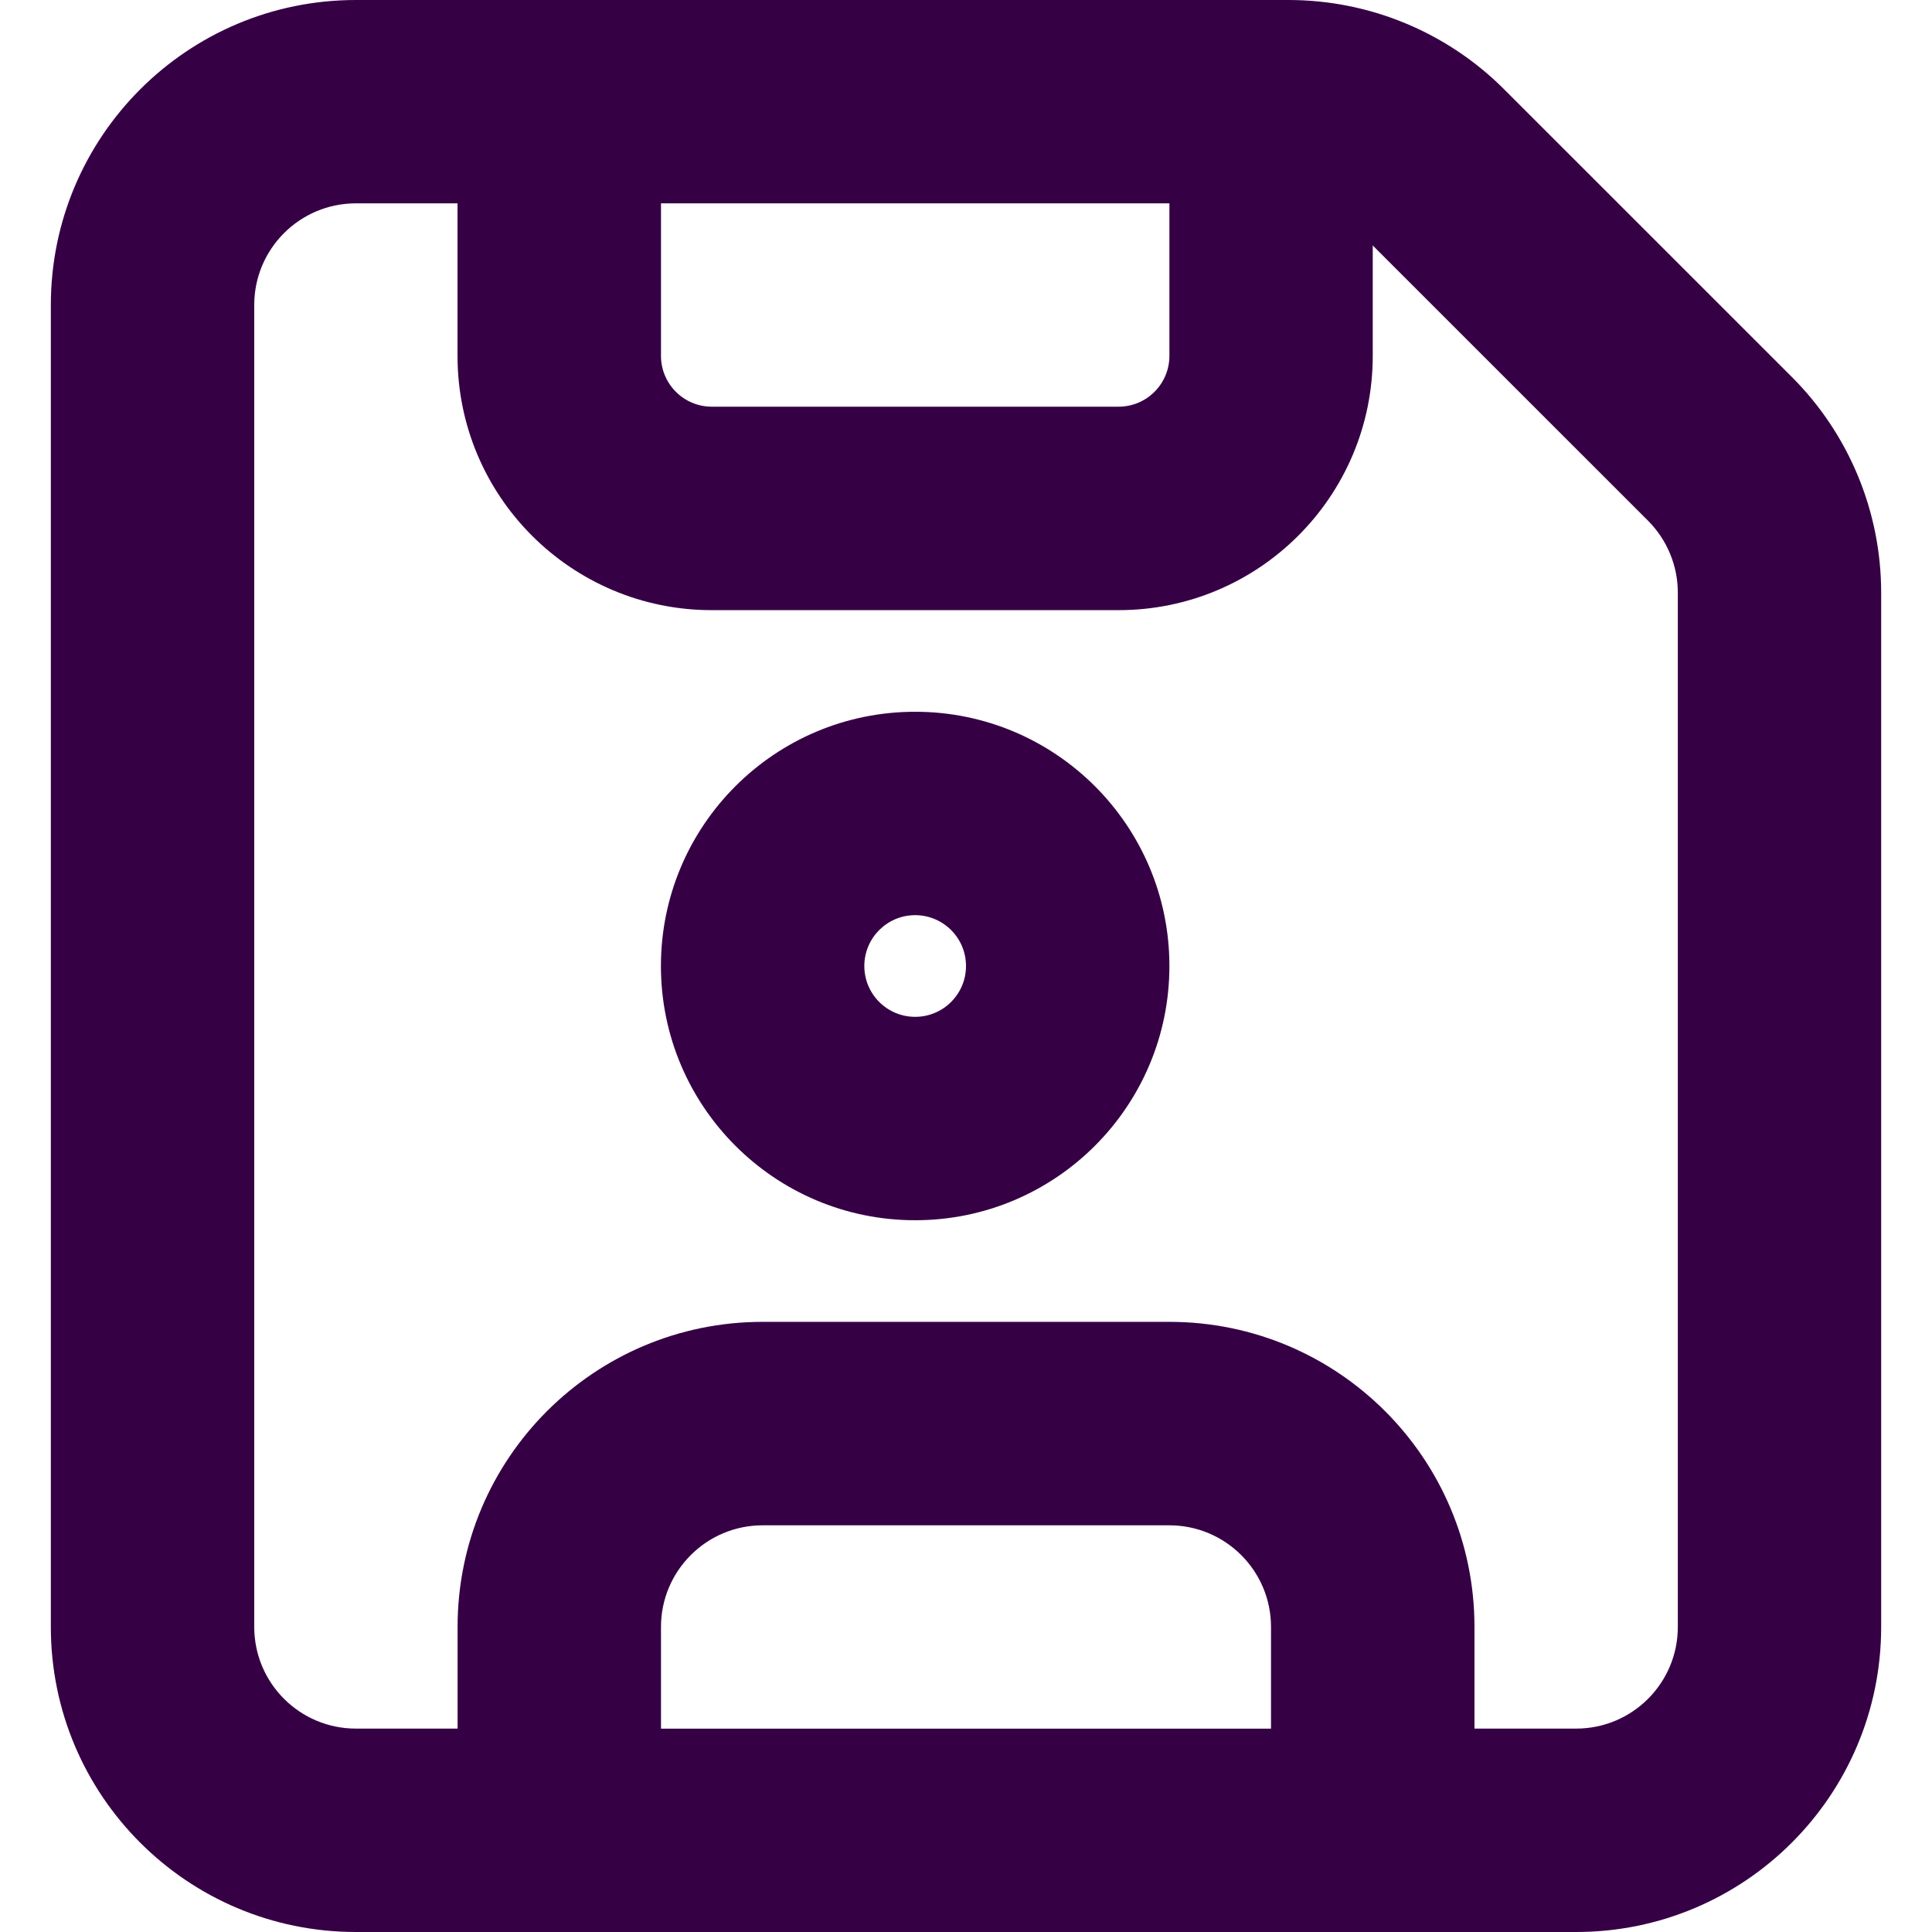
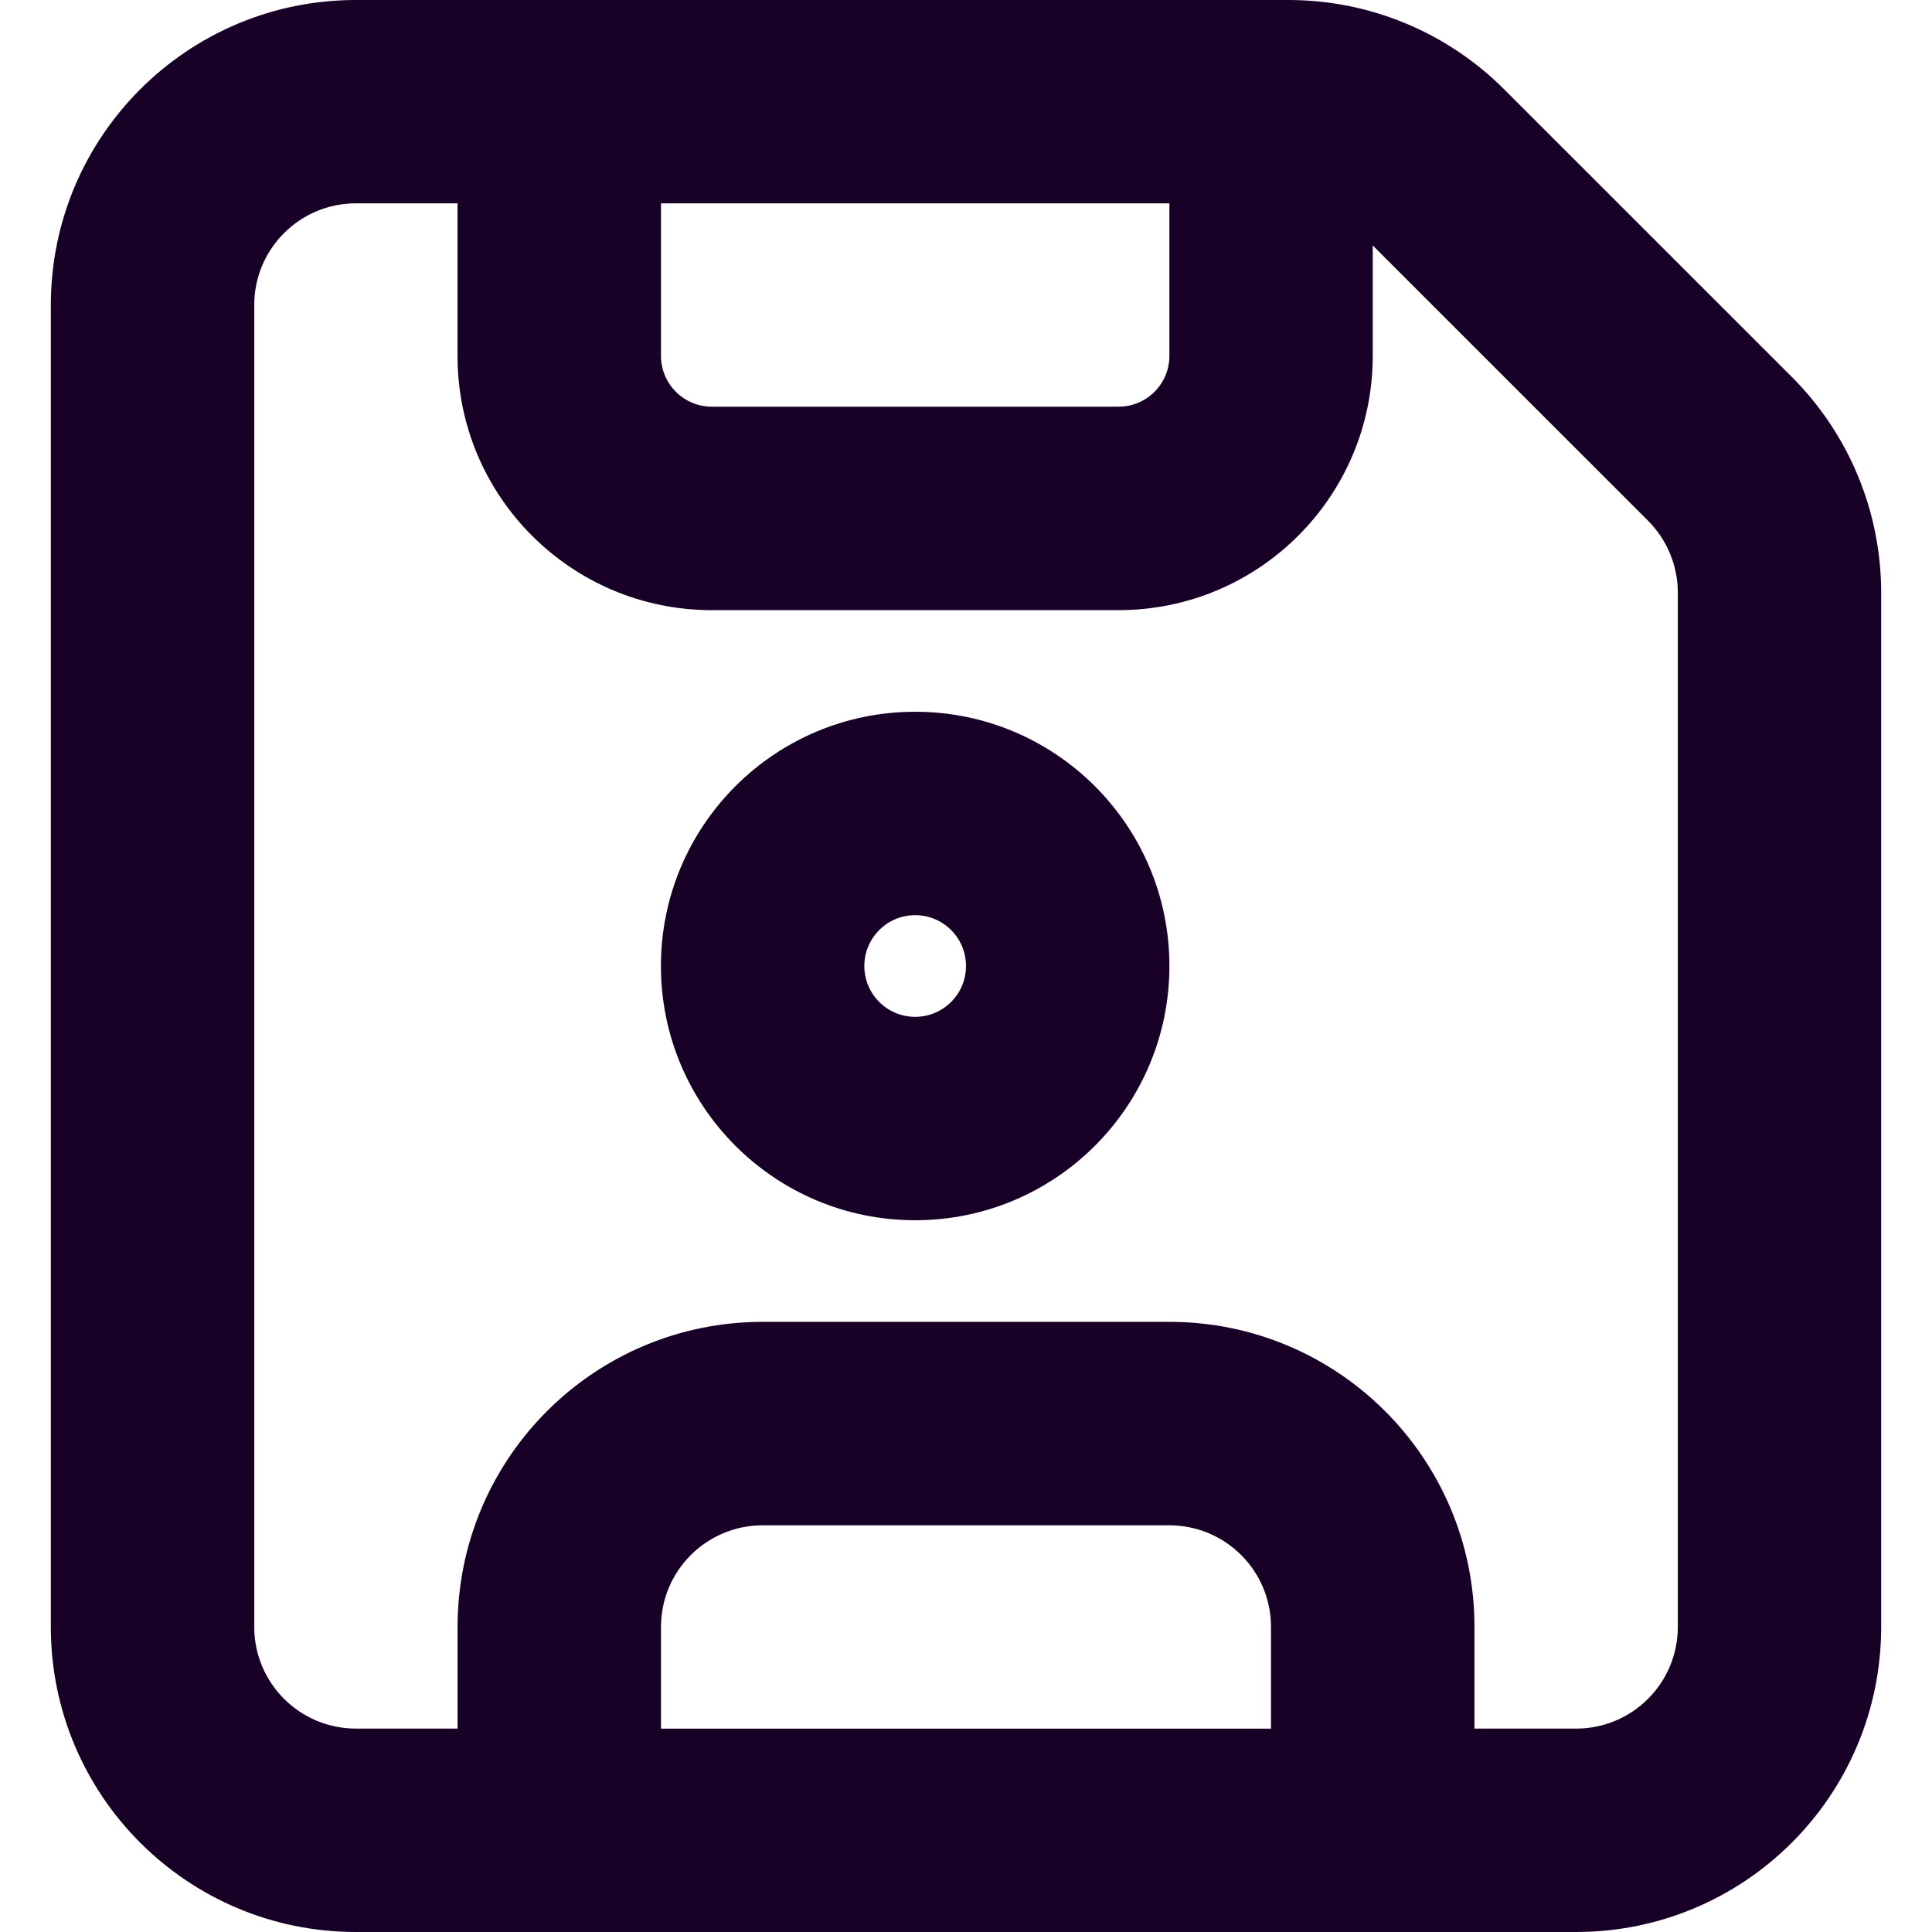
<svg xmlns="http://www.w3.org/2000/svg" fill="none" height="32" viewBox="0 0 32 32" width="32" version="1.1" id="svg4">
  <defs id="defs8" />
-   <path clip-rule="evenodd" d="m 5.895,3.368 c -0.93,0 -1.684,0.754 -1.684,1.684 V 26.947 c 0,0.93 0.754,1.684 1.684,1.684 h 1.684 v -1.684 c 0,-2.791 2.262,-5.053 5.053,-5.053 h 6.737 c 2.791,0 5.053,2.262 5.053,5.053 v 1.684 h 1.684 c 0.93,0 1.684,-0.754 1.684,-1.684 V 9.816 c 0,-0.447 -0.178,-0.875 -0.493,-1.191 L 22.737,4.066 v 1.829 c 0,2.325 -1.885,4.211 -4.211,4.211 h -6.737 c -2.325,0 -4.211,-1.885 -4.211,-4.211 V 3.368 Z m 5.053,0 v 2.526 c 0,0.465 0.377,0.842 0.842,0.842 h 6.737 c 0.465,0 0.842,-0.377 0.842,-0.842 V 3.368 Z M 26.105,32 c 2.791,0 5.053,-2.262 5.053,-5.053 V 9.816 c 0,-1.34 -0.532,-2.625 -1.48,-3.573 L 24.914,1.48 C 23.967,0.532 22.682,0 21.342,0 H 5.895 C 3.104,0 0.842,2.262 0.842,5.053 V 26.947 C 0.842,29.738 3.104,32 5.895,32 Z m -5.053,-3.368 v -1.684 c 0,-0.93 -0.754,-1.684 -1.684,-1.684 H 12.632 c -0.93,0 -1.684,0.754 -1.684,1.684 v 1.684 z M 15.158,15.158 c -0.465,0 -0.842,0.377 -0.842,0.842 0,0.465 0.377,0.842 0.842,0.842 C 15.623,16.842 16,16.465 16,16 16,15.535 15.623,15.158 15.158,15.158 Z M 10.947,16 c 0,-2.325 1.885,-4.211 4.211,-4.211 2.325,0 4.211,1.885 4.211,4.211 0,2.325 -1.885,4.211 -4.211,4.211 -2.325,0 -4.211,-1.885 -4.211,-4.211 z" fill="#360045" fill-rule="evenodd" id="path2" style="stroke-width:1.684" />
+   <path clip-rule="evenodd" d="m 5.895,3.368 c -0.93,0 -1.684,0.754 -1.684,1.684 V 26.947 c 0,0.93 0.754,1.684 1.684,1.684 h 1.684 v -1.684 c 0,-2.791 2.262,-5.053 5.053,-5.053 h 6.737 c 2.791,0 5.053,2.262 5.053,5.053 v 1.684 h 1.684 c 0.93,0 1.684,-0.754 1.684,-1.684 V 9.816 c 0,-0.447 -0.178,-0.875 -0.493,-1.191 L 22.737,4.066 v 1.829 c 0,2.325 -1.885,4.211 -4.211,4.211 h -6.737 c -2.325,0 -4.211,-1.885 -4.211,-4.211 V 3.368 Z m 5.053,0 v 2.526 c 0,0.465 0.377,0.842 0.842,0.842 h 6.737 c 0.465,0 0.842,-0.377 0.842,-0.842 V 3.368 Z M 26.105,32 c 2.791,0 5.053,-2.262 5.053,-5.053 V 9.816 c 0,-1.34 -0.532,-2.625 -1.48,-3.573 L 24.914,1.48 C 23.967,0.532 22.682,0 21.342,0 H 5.895 C 3.104,0 0.842,2.262 0.842,5.053 V 26.947 C 0.842,29.738 3.104,32 5.895,32 Z m -5.053,-3.368 v -1.684 c 0,-0.93 -0.754,-1.684 -1.684,-1.684 H 12.632 c -0.93,0 -1.684,0.754 -1.684,1.684 v 1.684 z M 15.158,15.158 c -0.465,0 -0.842,0.377 -0.842,0.842 0,0.465 0.377,0.842 0.842,0.842 C 15.623,16.842 16,16.465 16,16 16,15.535 15.623,15.158 15.158,15.158 Z M 10.947,16 c 0,-2.325 1.885,-4.211 4.211,-4.211 2.325,0 4.211,1.885 4.211,4.211 0,2.325 -1.885,4.211 -4.211,4.211 -2.325,0 -4.211,-1.885 -4.211,-4.211 z" fill="#180027" fill-rule="evenodd" id="path2" style="stroke-width:1.684" />
</svg>
